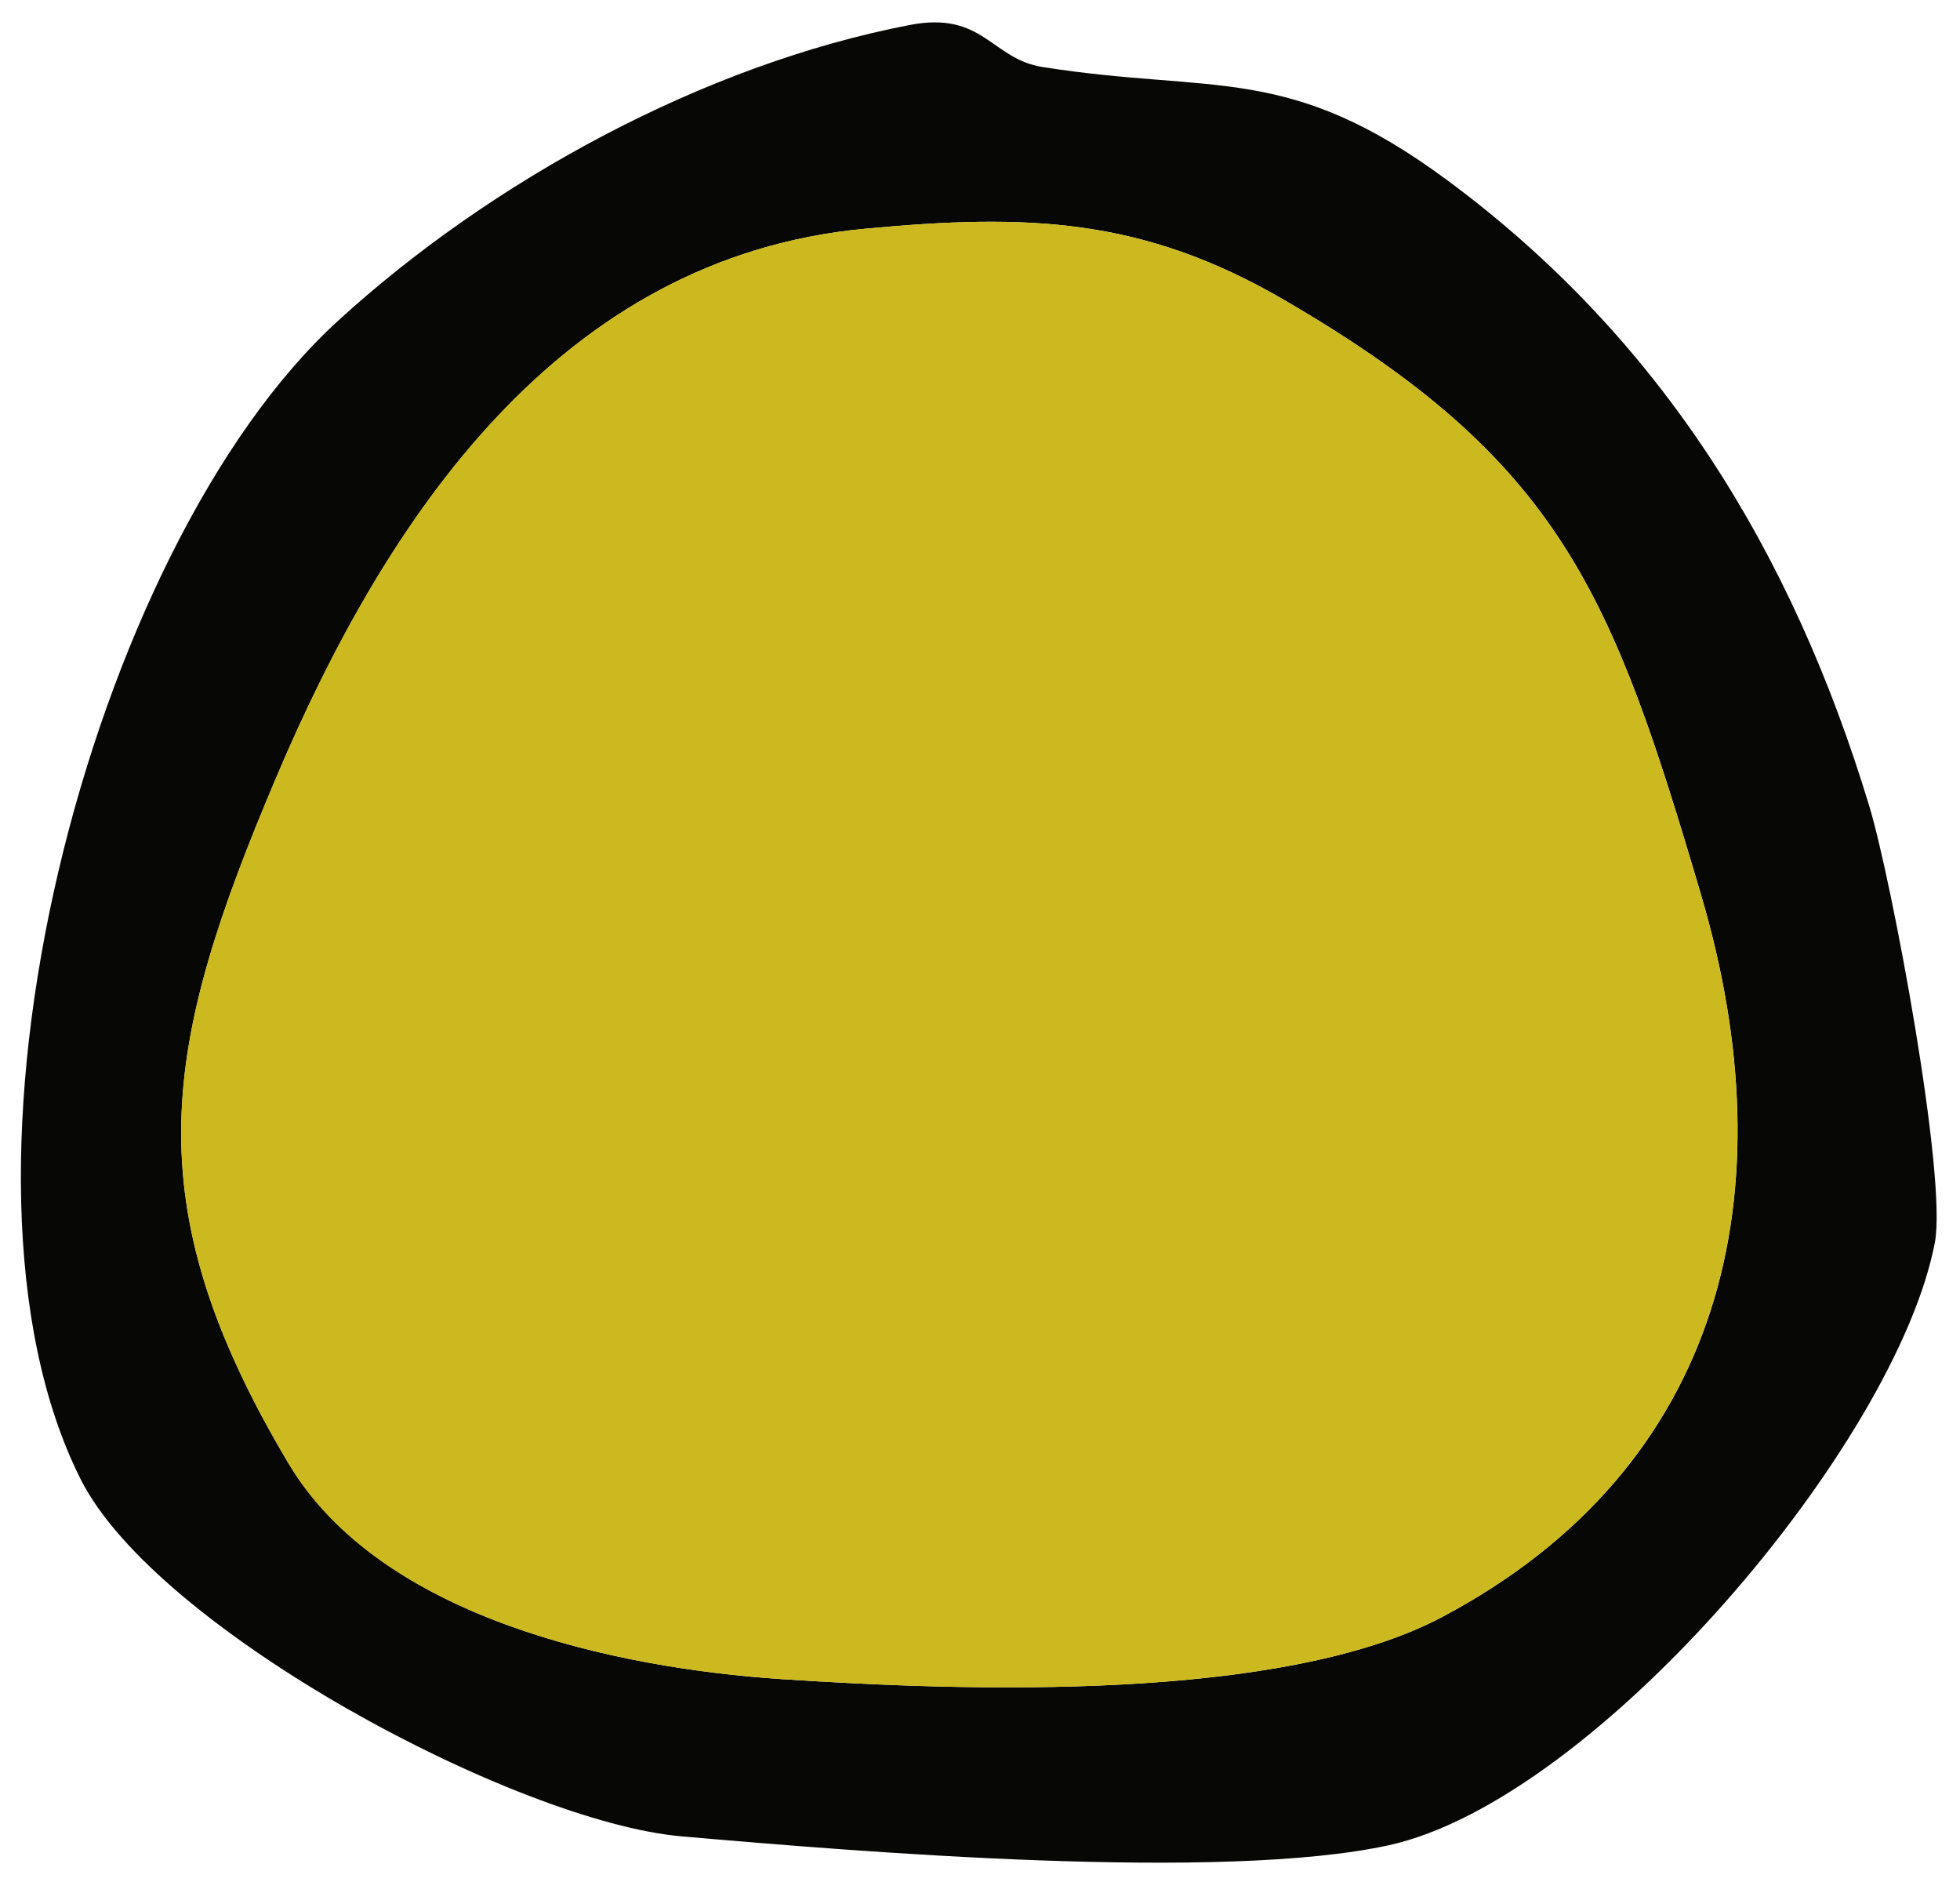
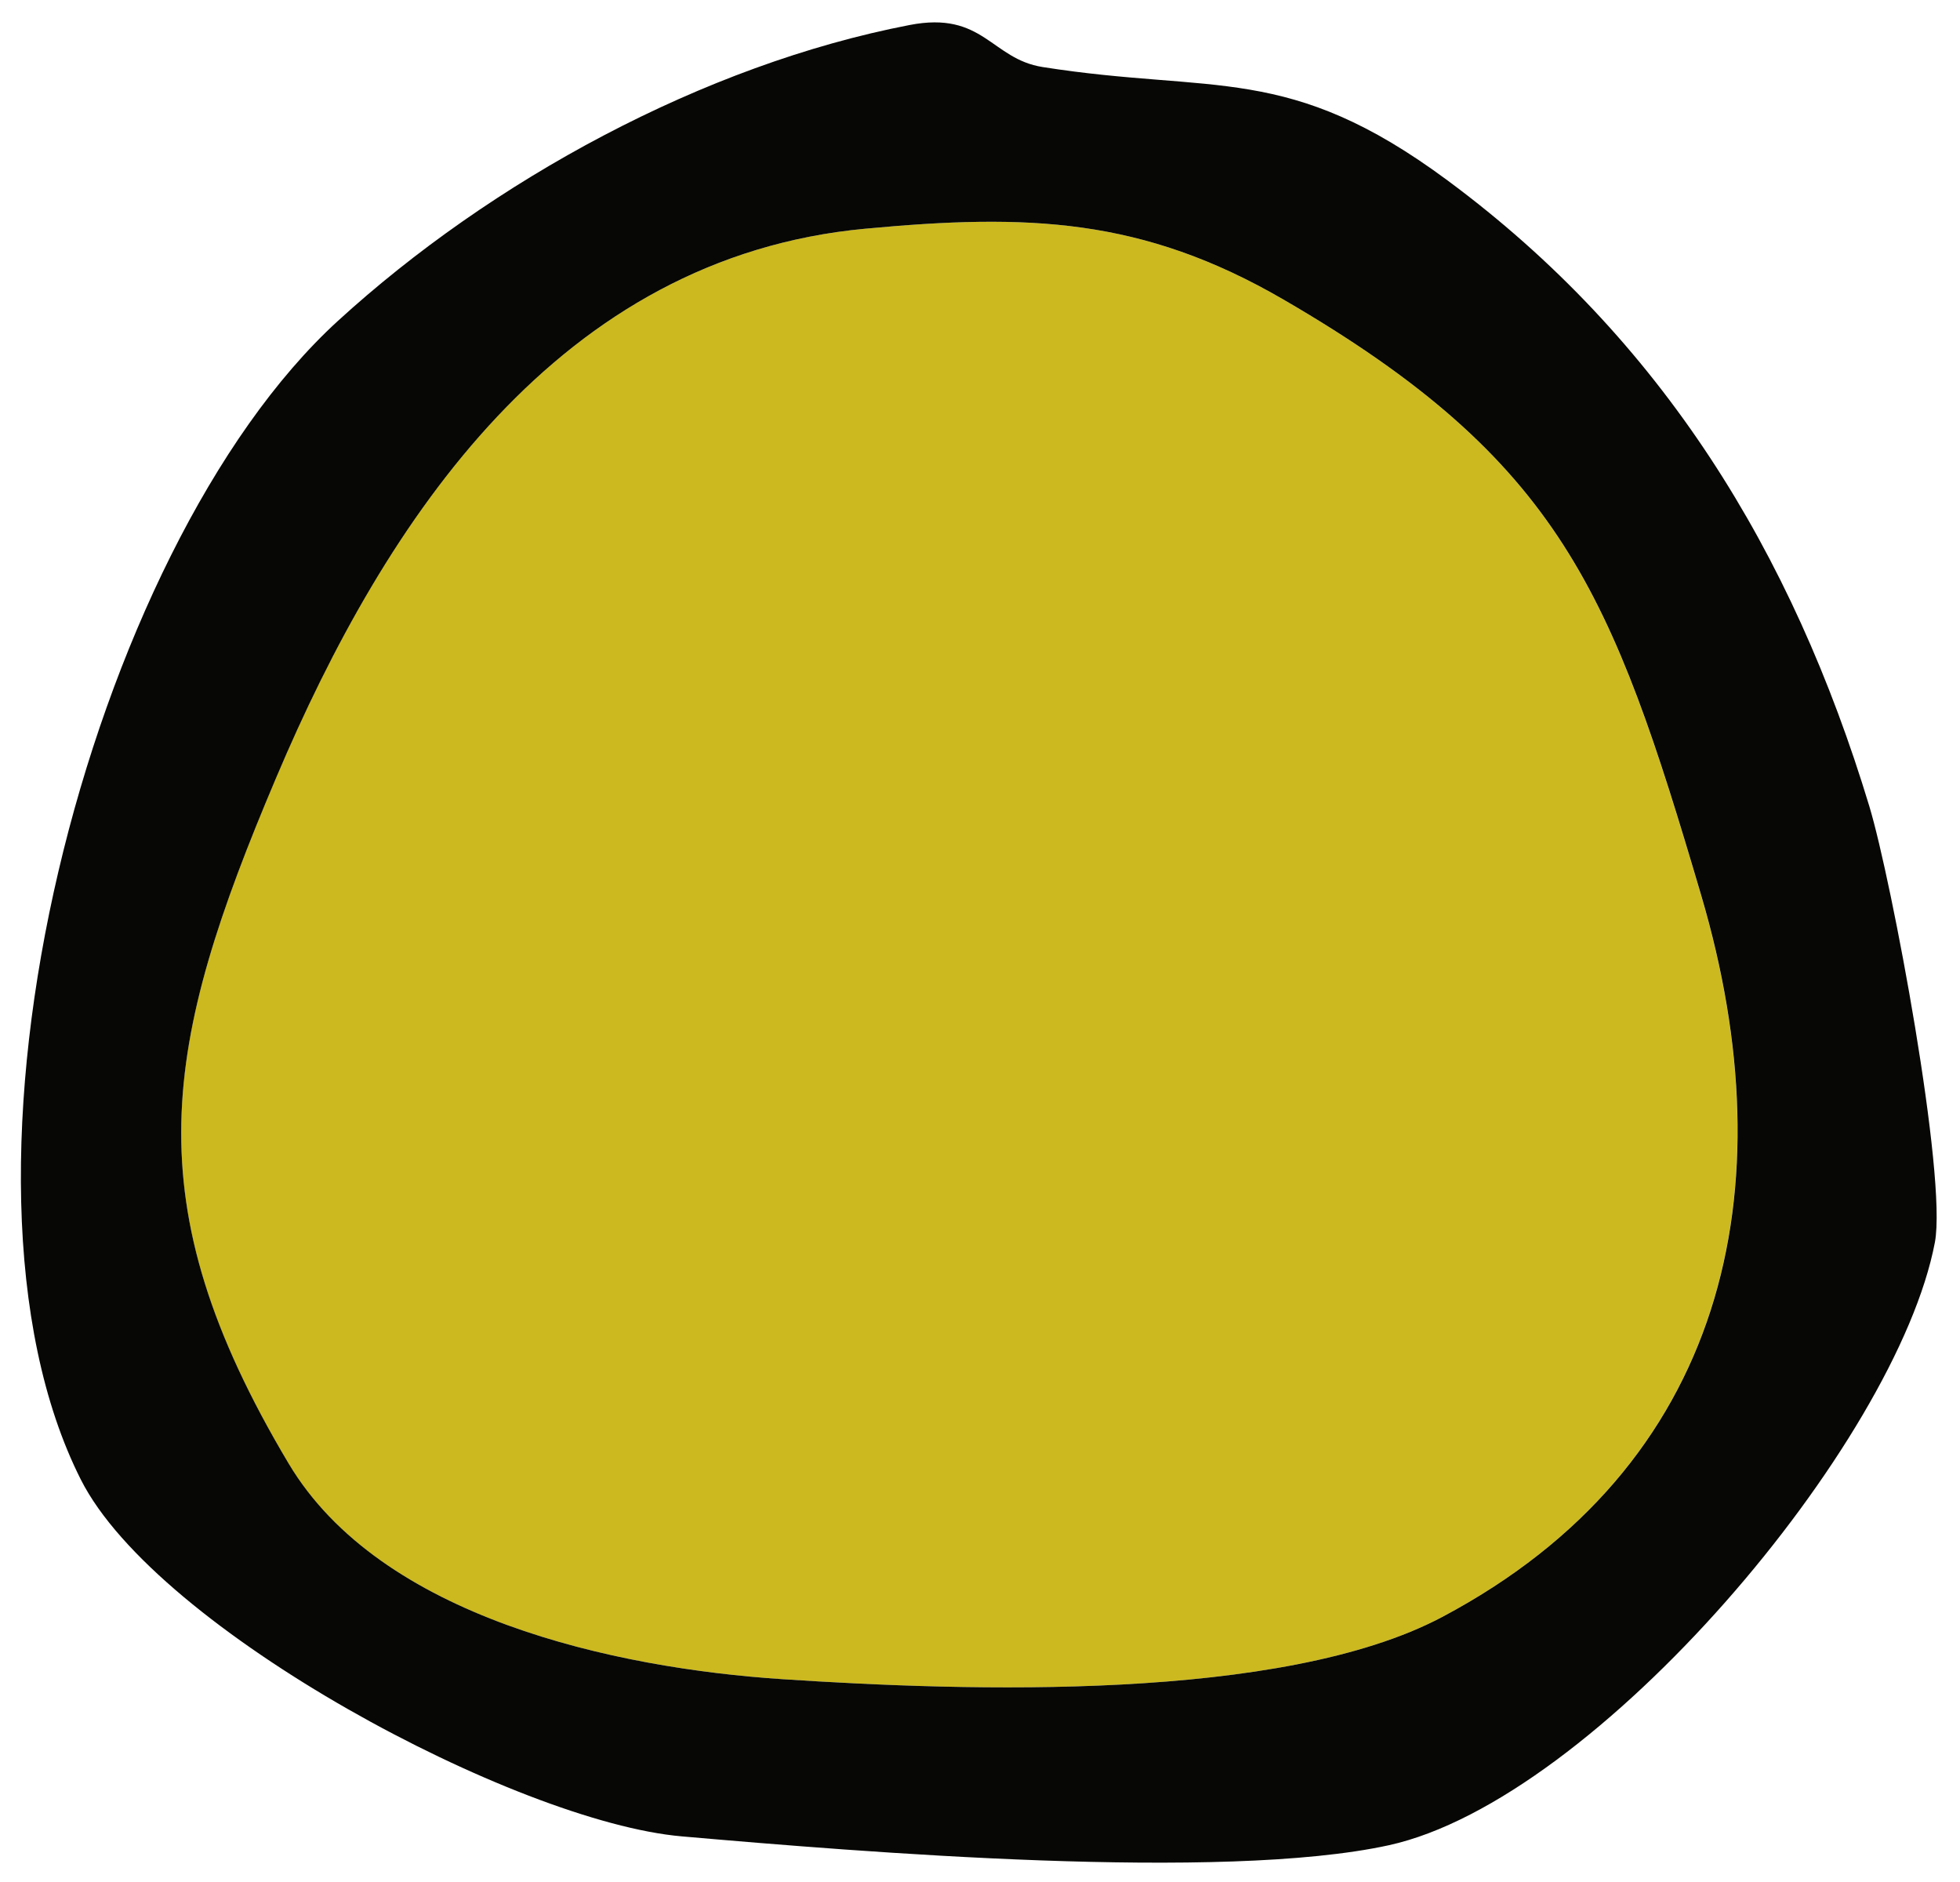
<svg xmlns="http://www.w3.org/2000/svg" id="Layer_1" version="1.1" viewBox="0 0 174 167">
  <defs>
    <style>
      .st0 {
        fill: #070705;
      }

      .st1 {
        fill: #ccb91f;
      }
- 
-       .st2 {
-         fill: #fafafa;
-       }
    </style>
  </defs>
-   <path class="st2" d="M80.75,2.22c-18.29,3.53-37.14,13.84-50.76,26.27C7.9,48.67-6.48,104.3,7.17,131.33c6.75,13.36,38.67,30.38,53.34,31.66,16.05,1.4,47.95,4.02,62.76.79,18.41-4.02,45.11-35.66,48.49-53.51,1.11-5.84-3.82-32.13-5.82-38.71-6.83-22.55-18.41-41.46-37.45-55.55-14.14-10.47-20.67-7.64-35.94-10.06-4.58-.72-5.25-5-11.81-3.73Z" />
-   <g>
-     <path class="st0" d="M80.75,2.22c6.55-1.27,7.23,3.01,11.81,3.73,15.27,2.41,21.8-.41,35.94,10.06,19.04,14.09,30.62,33,37.45,55.55,1.99,6.58,6.92,32.88,5.82,38.71-3.39,17.85-30.08,49.48-48.49,53.51-14.8,3.23-46.71.61-62.76-.79-14.68-1.28-46.59-18.3-53.34-31.66-13.65-27.02.73-82.66,22.81-102.84C43.6,16.05,62.45,5.75,80.75,2.22ZM76.8,20.3c-27.13,2.54-42.51,25.67-52.28,48.72-10.06,23.72-12.77,37.6,1.1,60.87,8.16,13.69,28.96,18.17,43.85,19.15,16.44,1.08,44.33,2.02,58.56-5.52,25.17-13.35,30.72-37.86,23-64.04-7.91-26.81-12.39-38.56-37.1-52.9-12.53-7.27-22.7-7.63-37.12-6.28Z" />
-     <path class="st1" d="M76.8,20.3c14.42-1.35,24.59-.99,37.12,6.28,24.71,14.34,29.19,26.09,37.1,52.9,7.72,26.18,2.17,50.69-23,64.04-14.23,7.54-42.12,6.6-58.56,5.52-14.89-.98-35.69-5.46-43.85-19.15-13.87-23.27-11.15-37.16-1.1-60.87,9.78-23.05,25.15-46.18,52.28-48.72Z" />
-   </g>
+   <path class="st1" d="M76.8,20.3c14.42-1.35,24.59-.99,37.12,6.28,24.71,14.34,29.19,26.09,37.1,52.9,7.72,26.18,2.17,50.69-23,64.04-14.23,7.54-42.12,6.6-58.56,5.52-14.89-.98-35.69-5.46-43.85-19.15-13.87-23.27-11.15-37.16-1.1-60.87,9.78-23.05,25.15-46.18,52.28-48.72h.01Z" />
+   <path class="st0" d="M80.75,2.22c6.55-1.27,7.23,3.01,11.81,3.73,15.27,2.41,21.8-.41,35.94,10.06,19.04,14.09,30.62,33,37.45,55.55,1.99,6.58,6.92,32.88,5.82,38.71-3.39,17.85-30.08,49.48-48.49,53.51-14.8,3.23-46.71.61-62.76-.79-14.68-1.28-46.59-18.3-53.34-31.66-13.65-27.02.73-82.66,22.81-102.84C43.6,16.05,62.45,5.75,80.75,2.22ZM76.8,20.3c-27.13,2.54-42.51,25.67-52.28,48.72-10.06,23.72-12.77,37.6,1.1,60.87,8.16,13.69,28.96,18.17,43.85,19.15,16.44,1.08,44.33,2.02,58.56-5.52,25.17-13.35,30.72-37.86,23-64.04-7.91-26.81-12.39-38.56-37.1-52.9-12.53-7.27-22.7-7.63-37.12-6.28h0Z" />
</svg>
